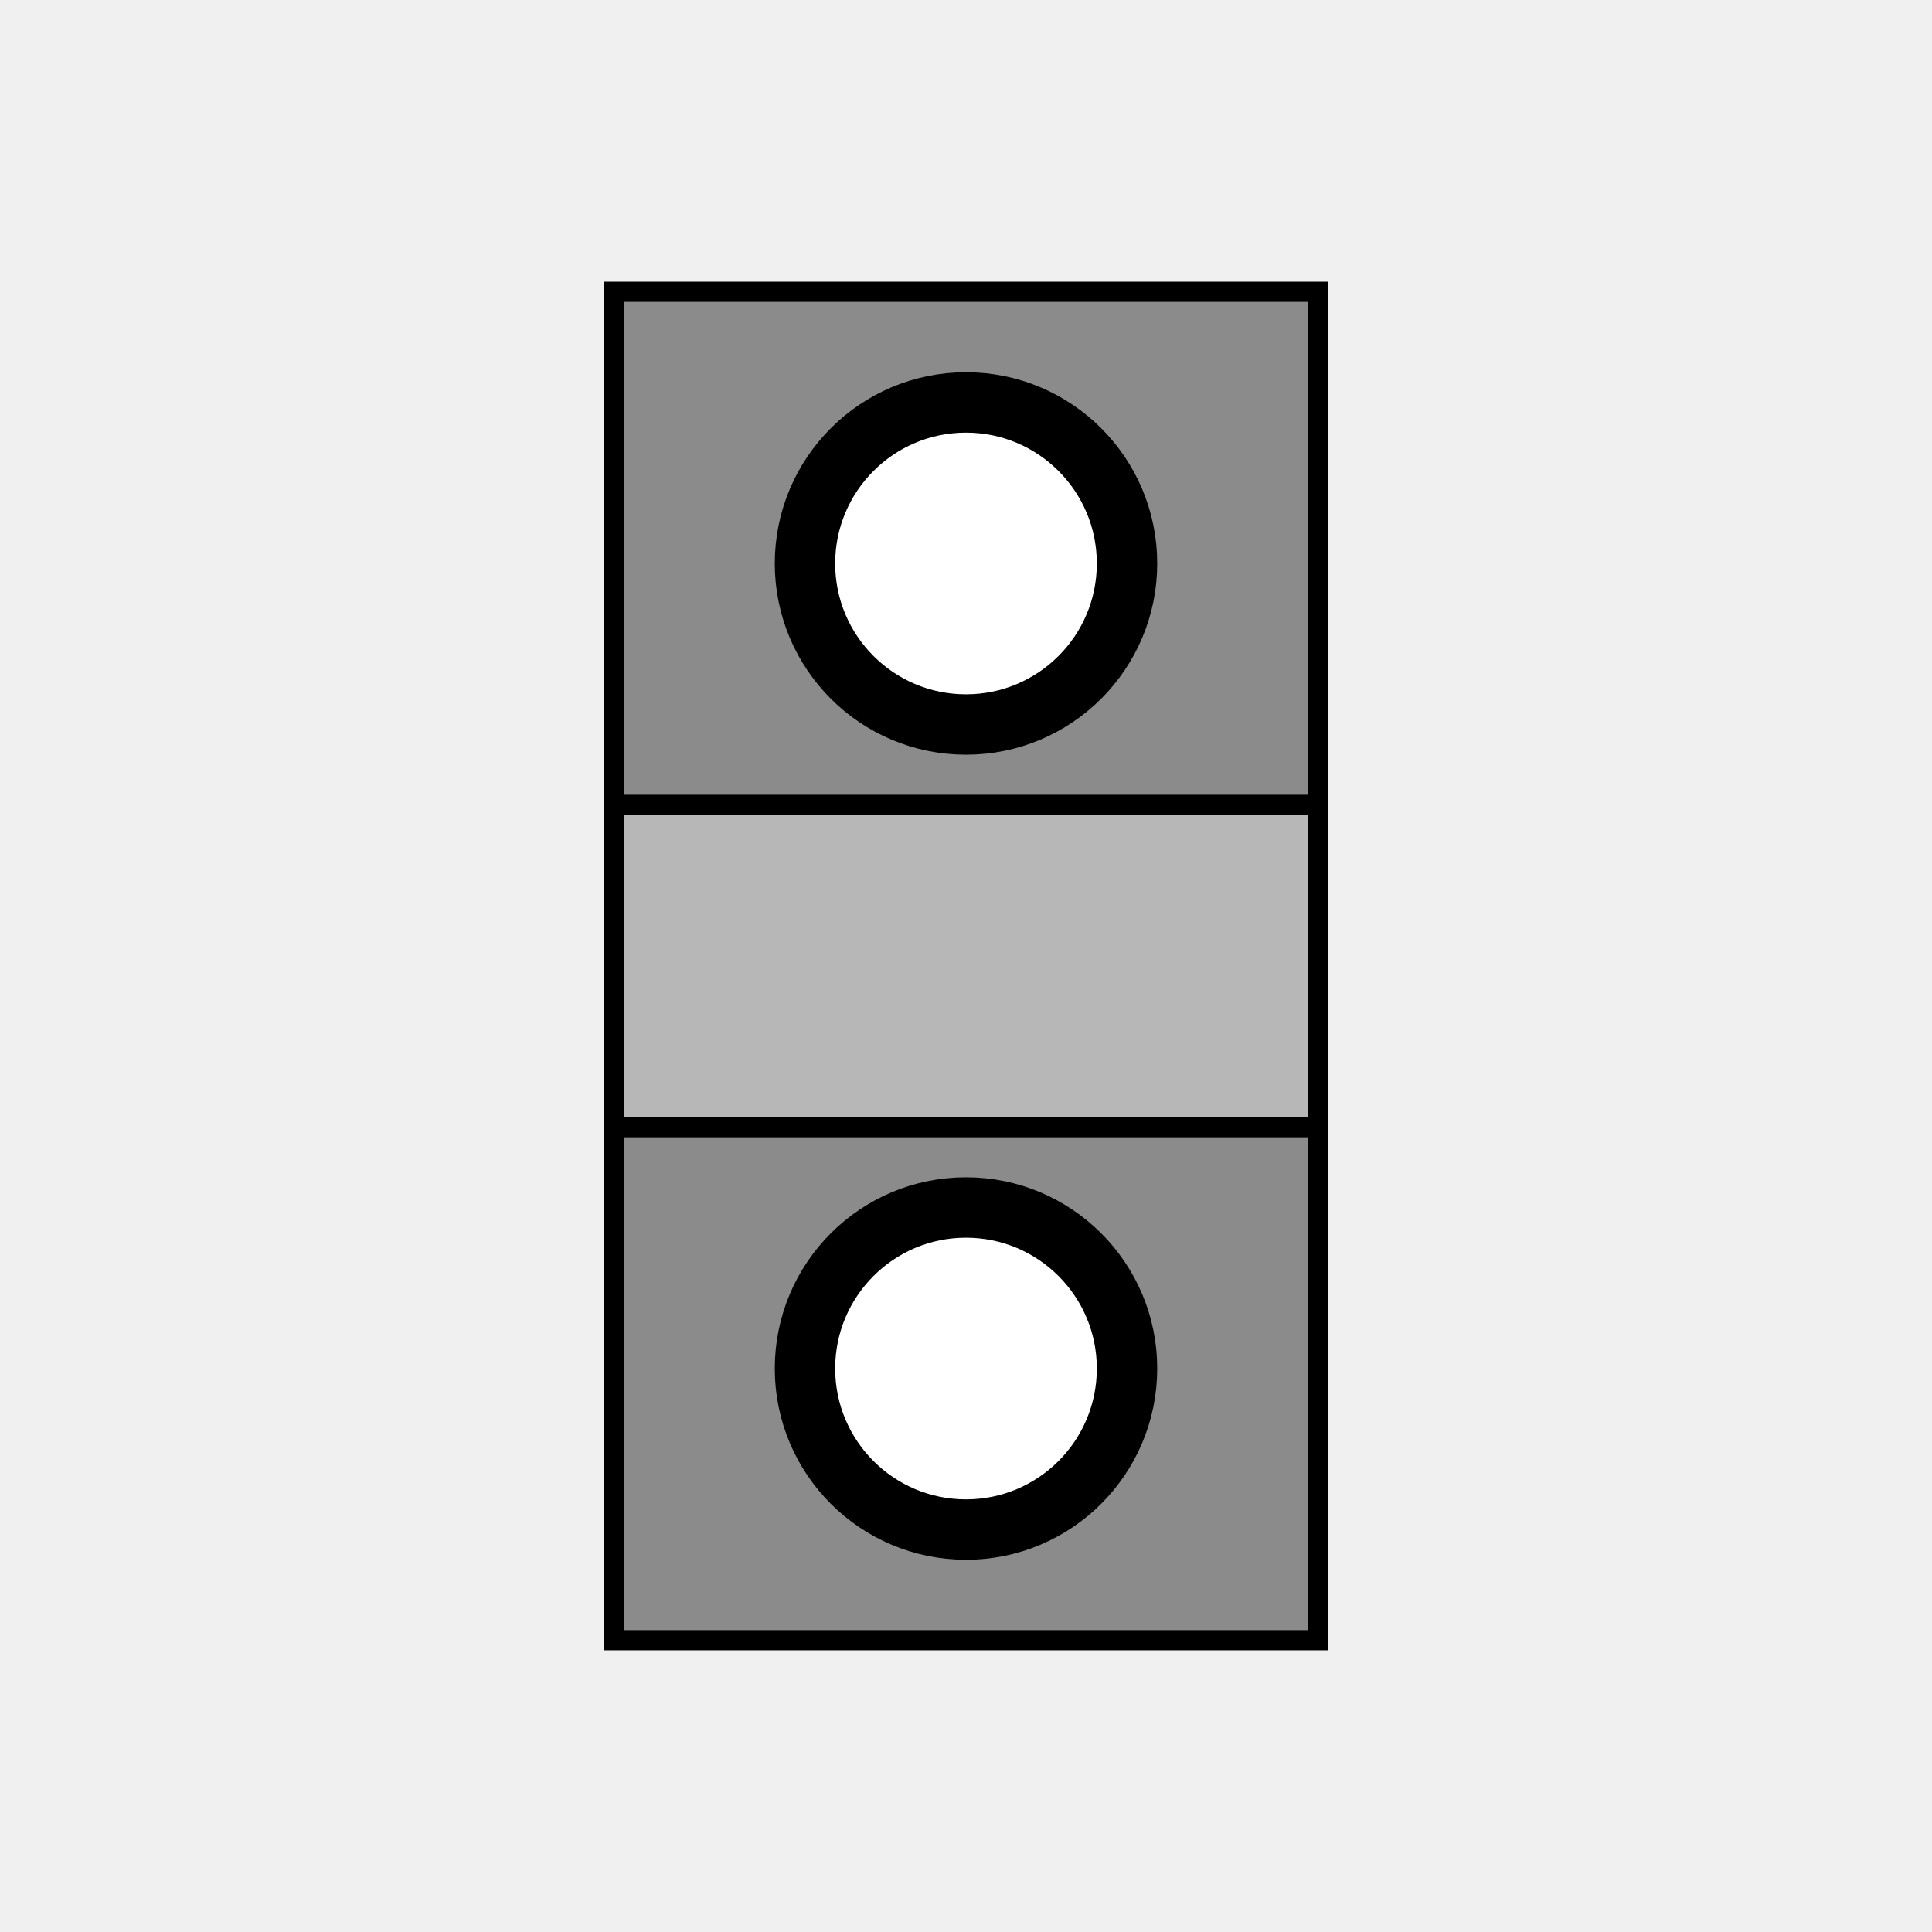
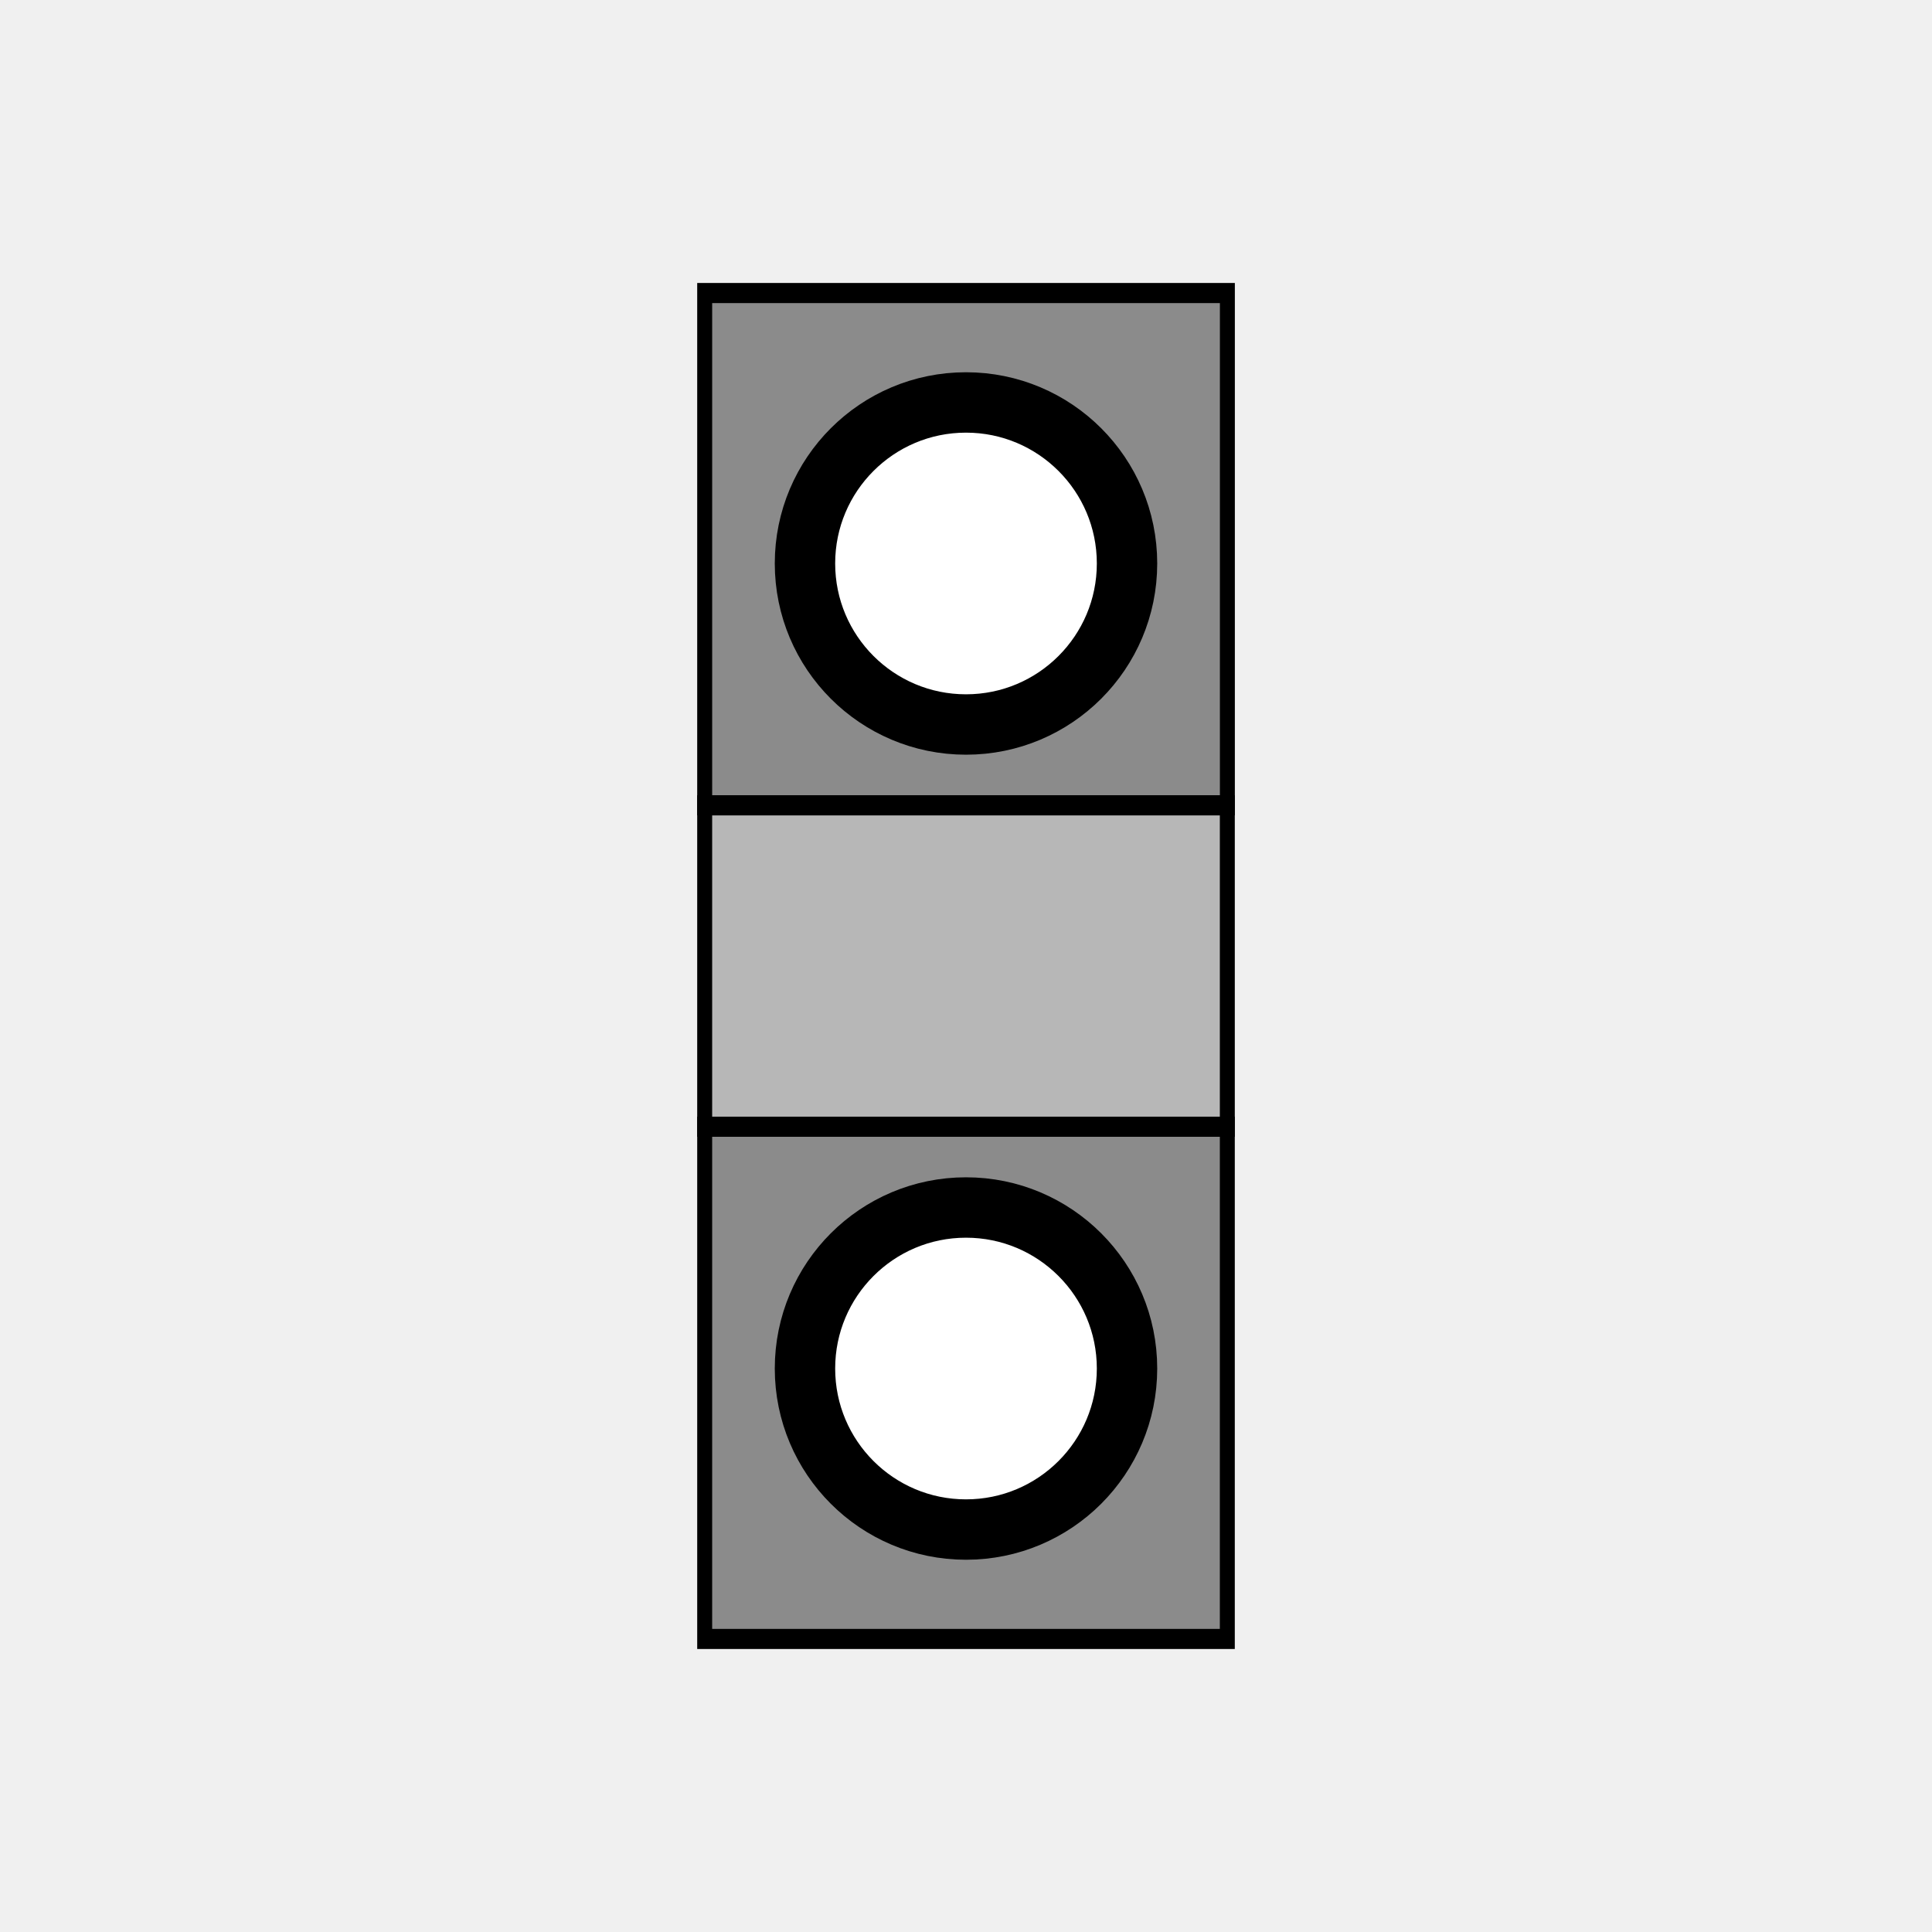
<svg xmlns="http://www.w3.org/2000/svg" width="96" height="96" viewBox="0 0 25.4 25.4" version="1.1" id="svg8">
  <defs id="defs2">
    <filter style="color-interpolation-filters:sRGB;" id="filter3280">
      <feColorMatrix values="0.21 0.72 0.072 0 0 0.21 0.72 0.072 0 0 0.21 0.72 0.072 0 0 0 0 0 1 0 " id="feColorMatrix3278" />
    </filter>
  </defs>
  <g id="layer1" transform="translate(0,-271.6)">
-     <path style="fill:#f57900;stroke:#000000;stroke-width:0.265;stroke-linecap:butt;stroke-linejoin:miter;stroke-miterlimit:4;stroke-dasharray:none;stroke-opacity:1;filter:url(#filter3280)" d="m 8.07,275.436 h 9.261 v 6.747 H 8.07 Z" id="path4574" />
-     <path style="fill:#f57900;stroke:#000000;stroke-width:0.265px;stroke-linecap:butt;stroke-linejoin:miter;stroke-opacity:1;filter:url(#filter3280)" d="m 17.33,286.417 c 0,0 0,6.747 0,6.747 H 8.07 v -6.747 z" id="path4576" />
-     <path style="fill:#fcaf3e;stroke:#000000;stroke-width:0.265px;stroke-linecap:butt;stroke-linejoin:miter;stroke-opacity:1;filter:url(#filter3280)" d="m 17.33,286.417 0,-4.233 H 8.07 v 4.233 z" id="path4578" />
+     <path style="fill:#f57900;stroke:#000000;stroke-width:0.265;stroke-linecap:butt;stroke-linejoin:miter;stroke-miterlimit:4;stroke-dasharray:none;stroke-opacity:1;filter:url(#filter3280)" d="m 8.07,275.436 h 9.261 v 6.747 H 8.07 Z" id="path4574" transform="matrix(0.742017,0,0,0.9981315,3.276384,0.5312171)" />
+     <path style="fill:#f57900;stroke:#000000;stroke-width:0.265px;stroke-linecap:butt;stroke-linejoin:miter;stroke-opacity:1;filter:url(#filter3280)" d="m 17.33,286.417 c 0,0 0,6.747 0,6.747 H 8.07 v -6.747 z" id="path4576" transform="matrix(0.742017,0,0,0.9981315,3.276384,0.5312171)" />
+     <path style="fill:#fcaf3e;stroke:#000000;stroke-width:0.265px;stroke-linecap:butt;stroke-linejoin:miter;stroke-opacity:1;filter:url(#filter3280)" d="m 17.33,286.417 v -4.233 H 8.07 v 4.233 z" id="path4578" transform="matrix(0.742017,0,0,0.9981315,3.276384,0.5312171)" />
    <circle style="opacity:1;fill:#ffffff;fill-opacity:1;stroke:#000000;stroke-width:0.794;stroke-linecap:round;stroke-linejoin:round;stroke-miterlimit:4;stroke-dasharray:none;stroke-dashoffset:0;stroke-opacity:1;filter:url(#filter3280)" id="path4584" cx="12.7" cy="279.008" r="2.117" />
    <circle style="opacity:1;fill:#ffffff;fill-opacity:1;stroke:#000000;stroke-width:0.794;stroke-linecap:round;stroke-linejoin:round;stroke-miterlimit:4;stroke-dasharray:none;stroke-dashoffset:0;stroke-opacity:1;filter:url(#filter3280)" id="path4584-7" cx="12.7" cy="289.592" r="2.117" />
  </g>
</svg>
